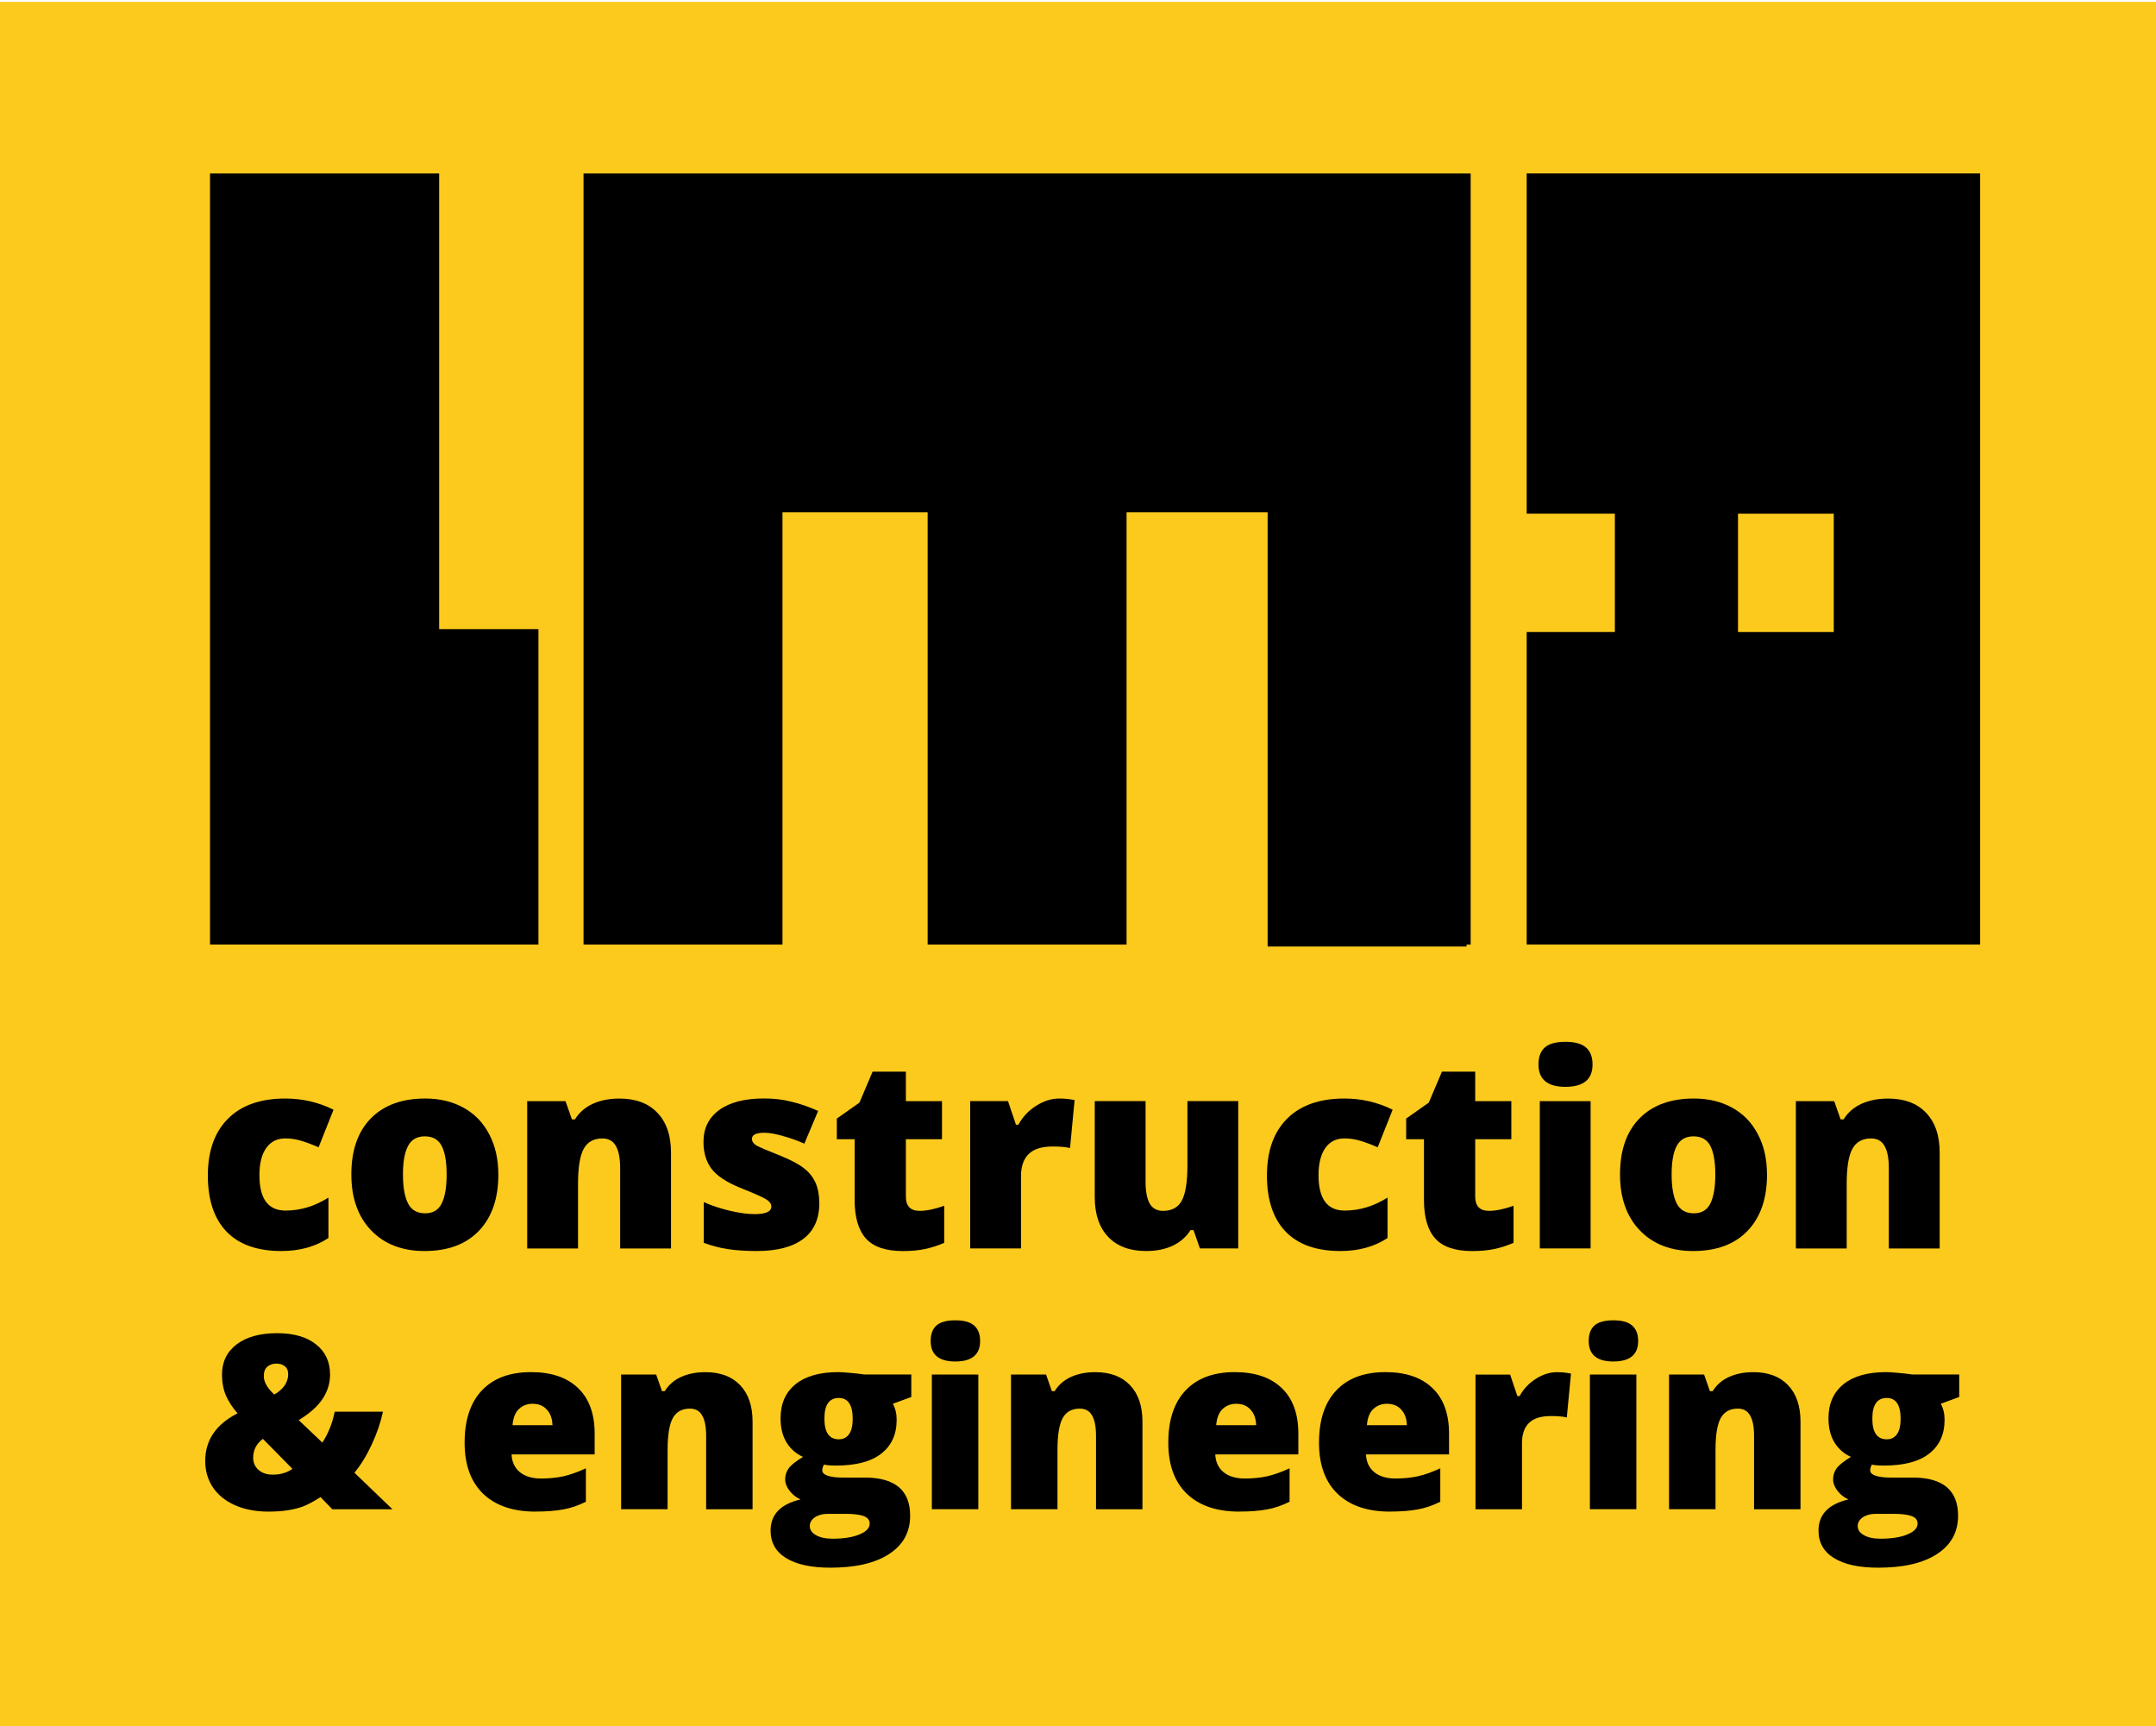
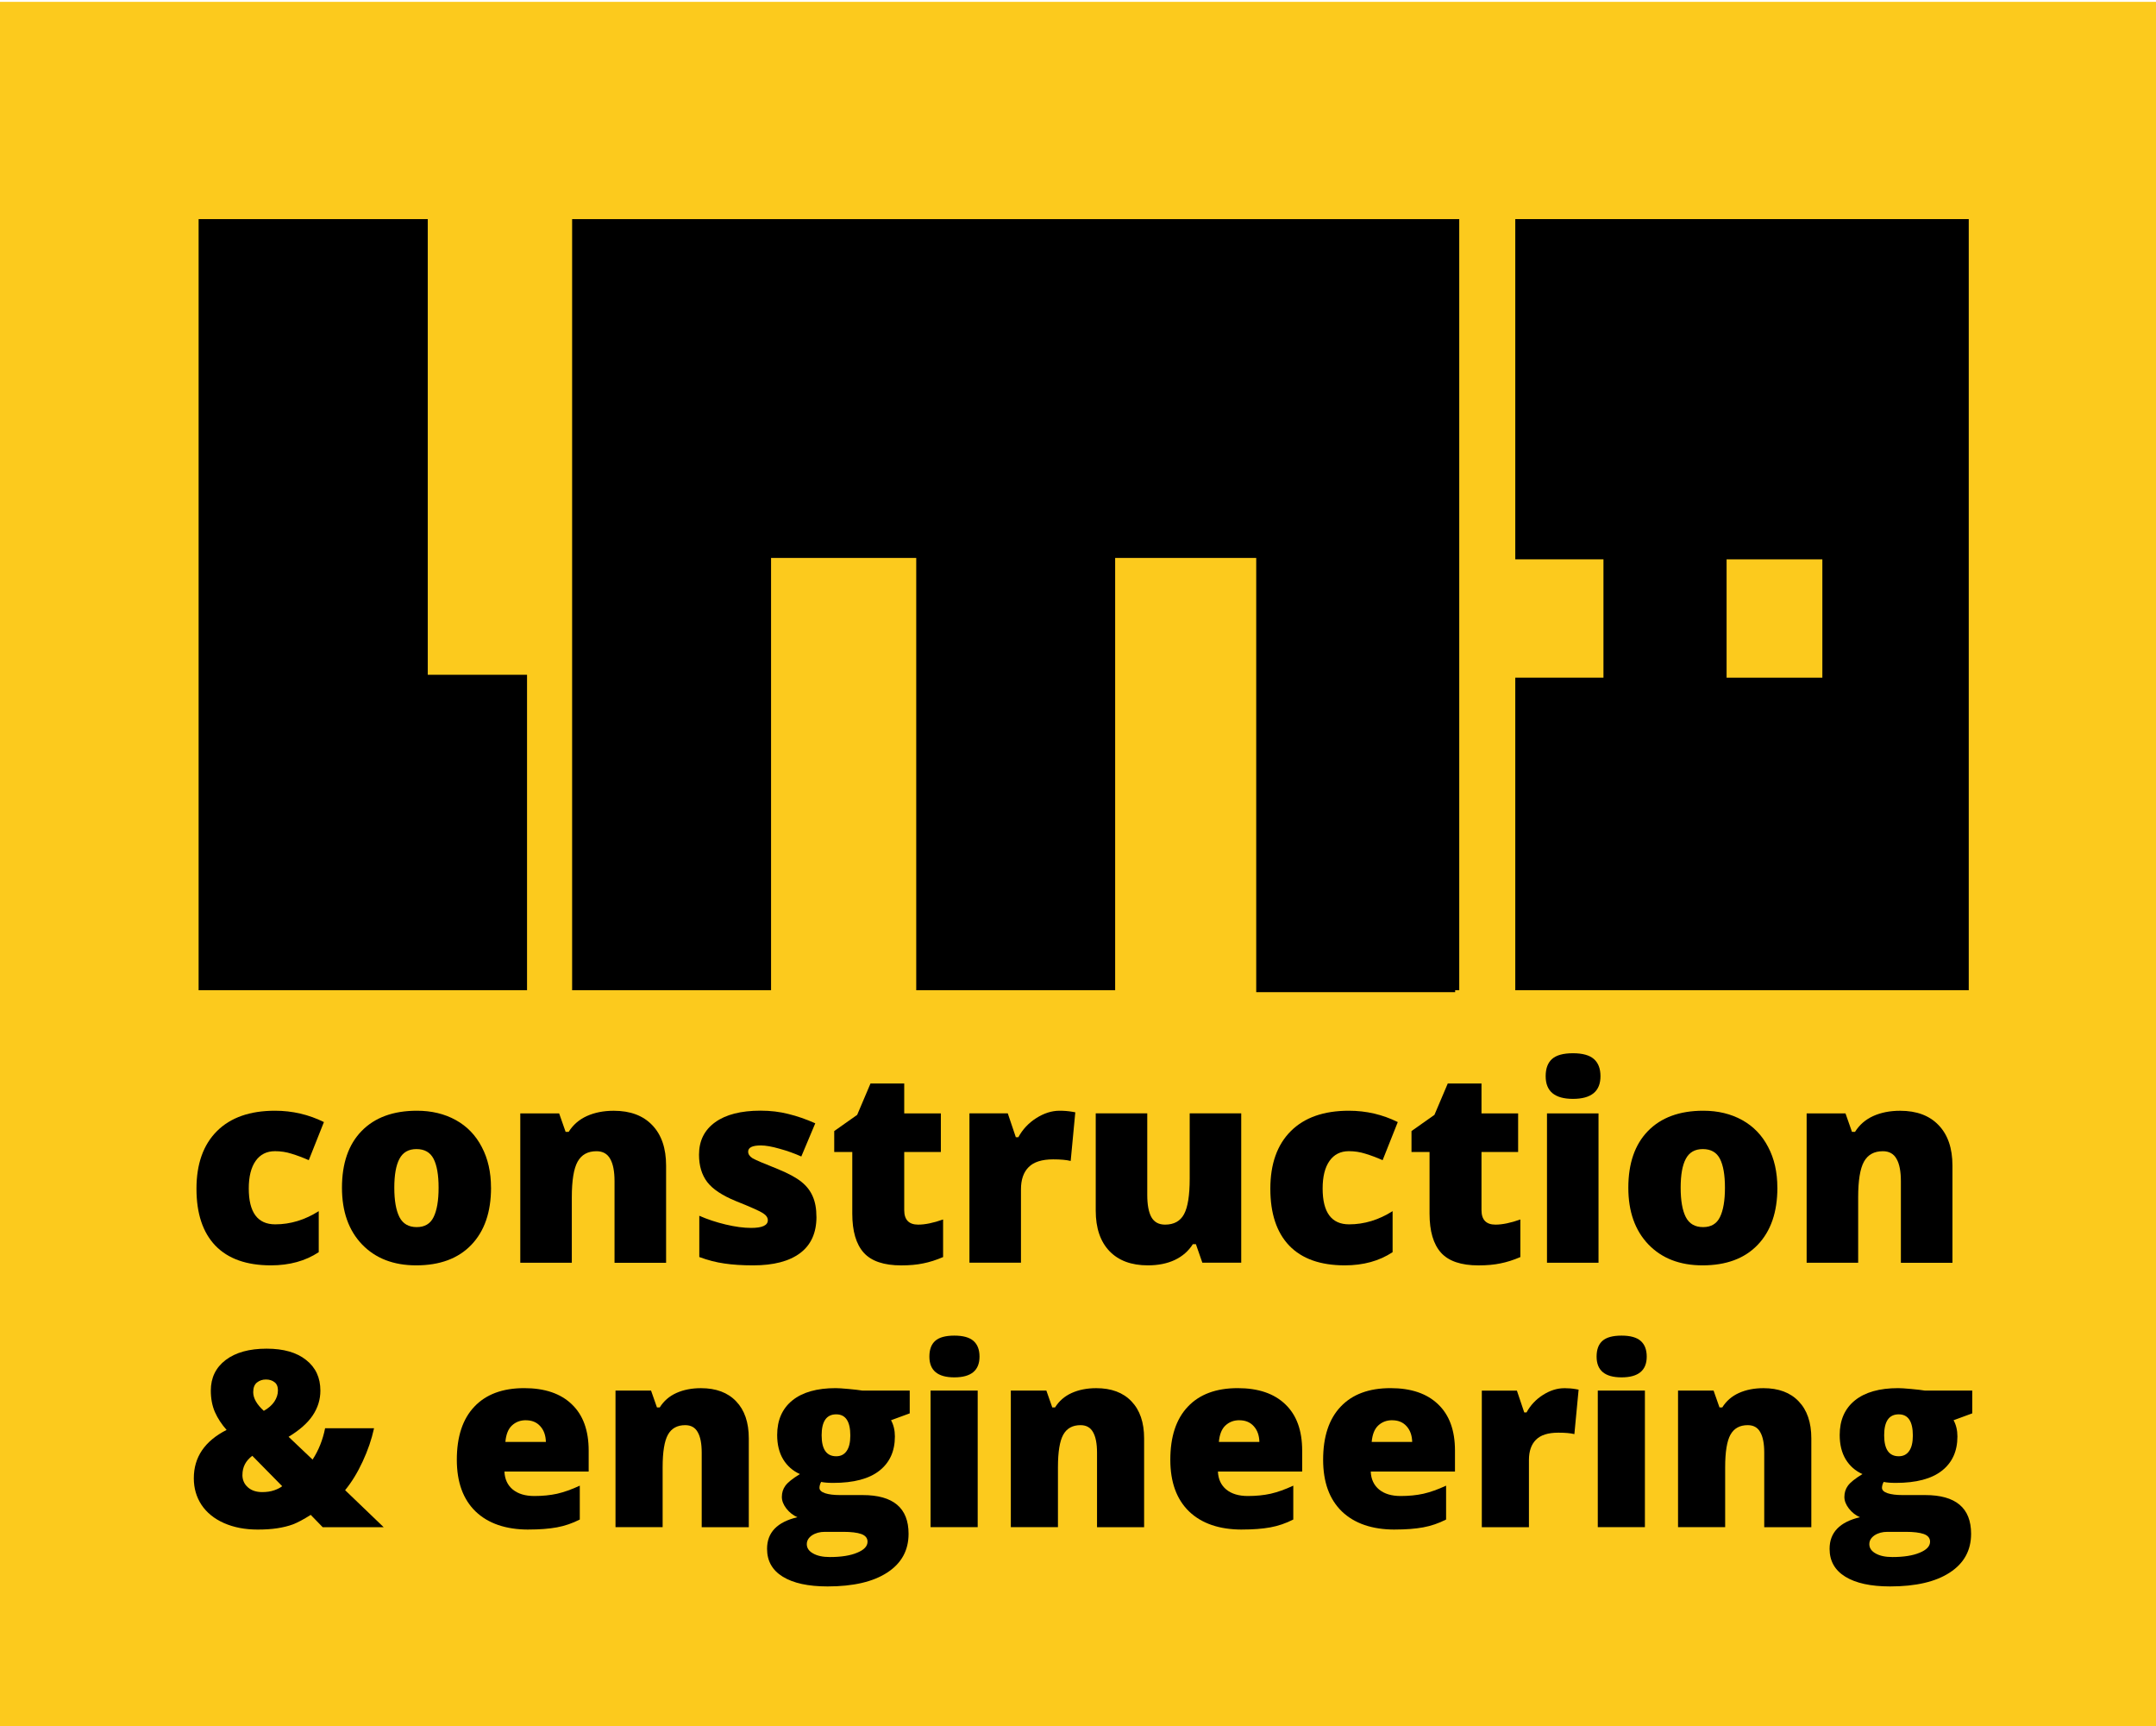
<svg xmlns="http://www.w3.org/2000/svg" width="100mm" height="80mm" viewBox="0 0 100 80" id="svg42104" version="1.1">
  <defs id="defs42106" />
  <g id="layer1" transform="translate(0,-217)">
    <rect style="fill:#fcca1d;fill-opacity:1;stroke:#ba0f0d;stroke-width:0;stroke-miterlimit:4;stroke-dasharray:none;stroke-opacity:1" id="rect46101" width="100.493" height="80.181" x="-0.267" y="217.086" />
-     <g id="g4638" transform="matrix(0.6757501,0,0,-0.6757501,20.36963,225.0443)" style="fill:#000000">
+     <g id="g4638" transform="matrix(0.6757501,0,0,-0.6757501,19.84046,227.161)" style="fill:#000000">
      <path d="m 0,0 -15.728,0 0,-52.917 22.542,0 0,21.647 L 0,-31.27 0,0 Z" style="fill:#000000;fill-opacity:1;fill-rule:nonzero;stroke:none" id="path4640" />
    </g>
-     <g id="g4642" transform="matrix(0.6757501,0,0,-0.6757501,27.06577,239.6726)" style="fill:#000000">
+     <g id="g4642" transform="matrix(0.6757501,0,0,-0.6757501,26.5366,241.7893)" style="fill:#000000">
      <path d="m 0,0 0,-31.27 12.56,0 1.094,0 0,29.666 9.965,0 0,-29.666 1.502,0 11.741,0 0.41,0 0,29.666 9.683,0 0,-29.799 13.654,0 0,0.133 0.281,0 0,52.917 L 0,21.647 0,0 Z" style="fill:#000000;fill-opacity:1;fill-rule:nonzero;stroke:none" id="path4644" />
    </g>
-     <path d="m 85.054,246.31 -4.442,0 0,-5.488 4.442,0 0,5.488 z m -14.243,-21.266 0,15.777 4.09,0 0,5.488 -4.09,0 0,14.493 21.033,0 0,-35.759 -21.033,0 z" style="fill:#000000;fill-opacity:1;fill-rule:nonzero;stroke:none;stroke-width:0.676" id="path4646" />
-     <g transform="matrix(1.60032,0,0,1.60032,1.864343,-163.3954)" style="font-style:normal;font-weight:normal;font-size:10.583px;line-height:125%;font-family:sans-serif;letter-spacing:0px;word-spacing:0px;fill:#000000;fill-opacity:1;stroke:none;stroke-width:0.265px;stroke-linecap:butt;stroke-linejoin:miter;stroke-opacity:1" id="flowRoot45920">
+     <path d="m 84.525,248.427 -4.442,0 0,-5.488 4.442,0 0,5.488 z m -14.243,-21.266 0,15.777 4.09,0 0,5.488 -4.09,0 0,14.493 21.033,0 0,-35.759 -21.033,0 z" style="fill:#000000;fill-opacity:1;fill-rule:nonzero;stroke:none;stroke-width:0.676" id="path4646" />
+     <g transform="matrix(1.622626,0,0,1.622626,1.228484,-168.8416)" style="font-style:normal;font-weight:normal;font-size:10.583px;line-height:125%;font-family:sans-serif;letter-spacing:0px;word-spacing:0px;fill:#000000;fill-opacity:1;stroke:none;stroke-width:0.265px;stroke-linecap:butt;stroke-linejoin:miter;stroke-opacity:1" id="flowRoot45920">
      <path d="m 6.988,273.951 q -1.047,0 -1.59,-0.565 -0.539,-0.565 -0.539,-1.624 0,-1.062 0.584,-1.646 0.584,-0.584 1.661,-0.584 0.742,0 1.398,0.324 l -0.433,1.089 q -0.267,-0.117 -0.494,-0.185 -0.226,-0.072 -0.471,-0.072 -0.358,0 -0.554,0.279 -0.196,0.279 -0.196,0.787 0,1.025 0.757,1.025 0.648,0 1.243,-0.377 l 0,1.172 q -0.569,0.377 -1.368,0.377 z" style="font-style:normal;font-variant:normal;font-weight:800;font-stretch:normal;font-size:7.716px;line-height:105%;font-family:'Open Sans';-inkscape-font-specification:'Open Sans Ultra-Bold';fill:#000000;stroke-width:0.265px" id="path46035" />
      <path d="m 13.279,271.732 q 0,1.047 -0.565,1.635 -0.561,0.584 -1.575,0.584 -0.972,0 -1.548,-0.599 -0.573,-0.599 -0.573,-1.62 0,-1.044 0.561,-1.62 0.565,-0.58 1.582,-0.58 0.629,0 1.111,0.267 0.482,0.267 0.742,0.769 0.264,0.497 0.264,1.164 z m -2.765,0 q 0,0.55 0.147,0.84 0.147,0.286 0.494,0.286 0.343,0 0.482,-0.286 0.143,-0.29 0.143,-0.84 0,-0.546 -0.143,-0.825 -0.143,-0.279 -0.49,-0.279 -0.339,0 -0.486,0.279 -0.147,0.275 -0.147,0.825 z" style="font-style:normal;font-variant:normal;font-weight:800;font-stretch:normal;font-size:7.716px;line-height:105%;font-family:'Open Sans';-inkscape-font-specification:'Open Sans Ultra-Bold';fill:#000000;stroke-width:0.265px" id="path46037" />
      <path d="m 16.809,273.876 0,-2.328 q 0,-0.426 -0.124,-0.64 -0.121,-0.219 -0.392,-0.219 -0.373,0 -0.539,0.298 -0.166,0.298 -0.166,1.021 l 0,1.869 -1.473,0 0,-4.268 1.111,0 0.185,0.527 0.087,0 q 0.188,-0.301 0.52,-0.452 0.335,-0.151 0.769,-0.151 0.708,0 1.1,0.411 0.396,0.411 0.396,1.157 l 0,2.777 -1.473,0 z" style="font-style:normal;font-variant:normal;font-weight:800;font-stretch:normal;font-size:7.716px;line-height:105%;font-family:'Open Sans';-inkscape-font-specification:'Open Sans Ultra-Bold';fill:#000000;stroke-width:0.265px" id="path46039" />
      <path d="m 22.581,272.565 q 0,0.686 -0.467,1.036 -0.467,0.35 -1.341,0.35 -0.475,0 -0.825,-0.053 -0.35,-0.049 -0.716,-0.185 l 0,-1.179 q 0.343,0.151 0.75,0.249 0.411,0.098 0.731,0.098 0.478,0 0.478,-0.219 0,-0.113 -0.136,-0.2 -0.132,-0.09 -0.776,-0.347 -0.588,-0.241 -0.821,-0.546 -0.234,-0.309 -0.234,-0.78 0,-0.595 0.46,-0.927 0.46,-0.332 1.3,-0.332 0.422,0 0.791,0.094 0.373,0.09 0.772,0.267 l -0.399,0.949 q -0.294,-0.132 -0.622,-0.222 -0.328,-0.094 -0.535,-0.094 -0.362,0 -0.362,0.177 0,0.109 0.124,0.188 0.128,0.075 0.731,0.313 0.448,0.185 0.667,0.362 0.222,0.177 0.324,0.418 0.105,0.237 0.105,0.58 z" style="font-style:normal;font-variant:normal;font-weight:800;font-stretch:normal;font-size:7.716px;line-height:105%;font-family:'Open Sans';-inkscape-font-specification:'Open Sans Ultra-Bold';fill:#000000;stroke-width:0.265px" id="path46041" />
      <path d="m 25.489,272.787 q 0.298,0 0.712,-0.147 l 0,1.074 q -0.298,0.128 -0.569,0.181 -0.267,0.057 -0.629,0.057 -0.742,0 -1.07,-0.362 -0.328,-0.365 -0.328,-1.119 l 0,-1.759 -0.516,0 0,-0.599 0.656,-0.463 0.381,-0.897 0.964,0 0,0.855 1.047,0 0,1.104 -1.047,0 0,1.661 q 0,0.414 0.399,0.414 z" style="font-style:normal;font-variant:normal;font-weight:800;font-stretch:normal;font-size:7.716px;line-height:105%;font-family:'Open Sans';-inkscape-font-specification:'Open Sans Ultra-Bold';fill:#000000;stroke-width:0.265px" id="path46043" />
      <path d="m 29.532,269.532 q 0.192,0 0.365,0.03 l 0.083,0.015 -0.132,1.39 q -0.181,-0.045 -0.501,-0.045 -0.482,0 -0.701,0.222 -0.219,0.219 -0.219,0.633 l 0,2.098 -1.473,0 0,-4.268 1.096,0 0.23,0.682 0.072,0 q 0.185,-0.339 0.512,-0.546 0.332,-0.211 0.667,-0.211 z" style="font-style:normal;font-variant:normal;font-weight:800;font-stretch:normal;font-size:7.716px;line-height:105%;font-family:'Open Sans';-inkscape-font-specification:'Open Sans Ultra-Bold';fill:#000000;stroke-width:0.265px" id="path46045" />
      <path d="m 33.612,273.876 -0.185,-0.531 -0.087,0 q -0.185,0.294 -0.516,0.452 -0.328,0.154 -0.772,0.154 -0.704,0 -1.096,-0.407 -0.392,-0.411 -0.392,-1.157 l 0,-2.78 1.473,0 0,2.332 q 0,0.418 0.117,0.633 0.121,0.215 0.392,0.215 0.381,0 0.542,-0.298 0.162,-0.301 0.162,-1.013 l 0,-1.869 1.473,0 0,4.268 -1.111,0 z" style="font-style:normal;font-variant:normal;font-weight:800;font-stretch:normal;font-size:7.716px;line-height:105%;font-family:'Open Sans';-inkscape-font-specification:'Open Sans Ultra-Bold';fill:#000000;stroke-width:0.265px" id="path46047" />
      <path d="m 37.684,273.951 q -1.047,0 -1.59,-0.565 -0.539,-0.565 -0.539,-1.624 0,-1.062 0.584,-1.646 0.584,-0.584 1.661,-0.584 0.742,0 1.398,0.324 l -0.433,1.089 q -0.267,-0.117 -0.494,-0.185 -0.226,-0.072 -0.471,-0.072 -0.358,0 -0.554,0.279 -0.196,0.279 -0.196,0.787 0,1.025 0.757,1.025 0.648,0 1.243,-0.377 l 0,1.172 q -0.569,0.377 -1.368,0.377 z" style="font-style:normal;font-variant:normal;font-weight:800;font-stretch:normal;font-size:7.716px;line-height:105%;font-family:'Open Sans';-inkscape-font-specification:'Open Sans Ultra-Bold';fill:#000000;stroke-width:0.265px" id="path46049" />
      <path d="m 41.99,272.787 q 0.298,0 0.712,-0.147 l 0,1.074 q -0.298,0.128 -0.569,0.181 -0.267,0.057 -0.629,0.057 -0.742,0 -1.07,-0.362 -0.328,-0.365 -0.328,-1.119 l 0,-1.759 -0.516,0 0,-0.599 0.656,-0.463 0.381,-0.897 0.964,0 0,0.855 1.047,0 0,1.104 -1.047,0 0,1.661 q 0,0.414 0.399,0.414 z" style="font-style:normal;font-variant:normal;font-weight:800;font-stretch:normal;font-size:7.716px;line-height:105%;font-family:'Open Sans';-inkscape-font-specification:'Open Sans Ultra-Bold';fill:#000000;stroke-width:0.265px" id="path46051" />
      <path d="m 44.936,273.876 -1.473,0 0,-4.268 1.473,0 0,4.268 z m -1.511,-5.331 q 0,-0.332 0.185,-0.494 0.185,-0.162 0.595,-0.162 0.411,0 0.599,0.166 0.188,0.166 0.188,0.49 0,0.648 -0.787,0.648 -0.78,0 -0.78,-0.648 z" style="font-style:normal;font-variant:normal;font-weight:800;font-stretch:normal;font-size:7.716px;line-height:105%;font-family:'Open Sans';-inkscape-font-specification:'Open Sans Ultra-Bold';fill:#000000;stroke-width:0.265px" id="path46053" />
      <path d="m 50.049,271.732 q 0,1.047 -0.565,1.635 -0.561,0.584 -1.575,0.584 -0.972,0 -1.548,-0.599 -0.573,-0.599 -0.573,-1.62 0,-1.044 0.561,-1.62 0.565,-0.58 1.582,-0.58 0.629,0 1.111,0.267 0.482,0.267 0.742,0.769 0.264,0.497 0.264,1.164 z m -2.765,0 q 0,0.55 0.147,0.84 0.147,0.286 0.494,0.286 0.343,0 0.482,-0.286 0.143,-0.29 0.143,-0.84 0,-0.546 -0.143,-0.825 -0.143,-0.279 -0.49,-0.279 -0.339,0 -0.486,0.279 -0.147,0.275 -0.147,0.825 z" style="font-style:normal;font-variant:normal;font-weight:800;font-stretch:normal;font-size:7.716px;line-height:105%;font-family:'Open Sans';-inkscape-font-specification:'Open Sans Ultra-Bold';fill:#000000;stroke-width:0.265px" id="path46055" />
      <path d="m 53.579,273.876 0,-2.328 q 0,-0.426 -0.124,-0.64 -0.121,-0.219 -0.392,-0.219 -0.373,0 -0.539,0.298 -0.166,0.298 -0.166,1.021 l 0,1.869 -1.473,0 0,-4.268 1.111,0 0.185,0.527 0.087,0 q 0.188,-0.301 0.52,-0.452 0.335,-0.151 0.769,-0.151 0.708,0 1.1,0.411 0.396,0.411 0.396,1.157 l 0,2.777 -1.473,0 z" style="font-style:normal;font-variant:normal;font-weight:800;font-stretch:normal;font-size:7.716px;line-height:105%;font-family:'Open Sans';-inkscape-font-specification:'Open Sans Ultra-Bold';fill:#000000;stroke-width:0.265px" id="path46057" />
      <path d="m 8.466,281.433 -0.341,-0.351 q -0.31,0.196 -0.51,0.272 -0.196,0.072 -0.444,0.11 -0.245,0.038 -0.562,0.038 -0.544,0 -0.965,-0.186 -0.417,-0.186 -0.641,-0.52 -0.22,-0.334 -0.22,-0.761 0,-0.903 0.937,-1.381 -0.214,-0.241 -0.334,-0.51 -0.117,-0.272 -0.117,-0.613 0,-0.551 0.424,-0.875 0.427,-0.324 1.171,-0.324 0.727,0 1.13,0.324 0.407,0.32 0.407,0.875 0,0.382 -0.22,0.71 -0.217,0.324 -0.689,0.61 l 0.686,0.651 q 0.258,-0.396 0.358,-0.896 l 1.399,0 q -0.103,0.475 -0.327,0.954 -0.22,0.475 -0.5,0.816 l 1.102,1.058 -1.743,0 z M 6.172,279.938 q 0,0.217 0.155,0.355 0.155,0.138 0.41,0.138 0.196,0 0.345,-0.052 0.148,-0.052 0.227,-0.117 l -0.854,-0.868 q -0.282,0.21 -0.282,0.544 z m 1.016,-2.408 q 0,-0.169 -0.1,-0.241 -0.096,-0.076 -0.245,-0.076 -0.145,0 -0.255,0.086 -0.107,0.086 -0.107,0.276 0,0.258 0.303,0.534 0.196,-0.11 0.3,-0.262 0.103,-0.155 0.103,-0.317 z" style="font-style:normal;font-variant:normal;font-weight:800;font-stretch:normal;font-size:7.056px;line-height:105%;font-family:'Open Sans';-inkscape-font-specification:'Open Sans Ultra-Bold';fill:#000000;stroke-width:0.265px" id="path46059" />
      <path d="m 14.354,281.502 q -0.975,0 -1.516,-0.517 -0.537,-0.52 -0.537,-1.478 0,-0.989 0.5,-1.516 0.5,-0.531 1.426,-0.531 0.882,0 1.361,0.462 0.482,0.458 0.482,1.323 l 0,0.599 -2.408,0 q 0.014,0.327 0.238,0.513 0.227,0.186 0.617,0.186 0.355,0 0.651,-0.065 0.3,-0.069 0.648,-0.231 l 0,0.968 q -0.317,0.162 -0.655,0.224 -0.338,0.062 -0.806,0.062 z m -0.079,-3.125 q -0.238,0 -0.4,0.152 -0.158,0.148 -0.186,0.469 l 1.158,0 q -0.007,-0.282 -0.162,-0.451 -0.152,-0.169 -0.41,-0.169 z" style="font-style:normal;font-variant:normal;font-weight:800;font-stretch:normal;font-size:7.056px;line-height:105%;font-family:'Open Sans';-inkscape-font-specification:'Open Sans Ultra-Bold';fill:#000000;stroke-width:0.265px" id="path46061" />
      <path d="m 19.301,281.433 0,-2.129 q 0,-0.389 -0.114,-0.586 -0.11,-0.2 -0.358,-0.2 -0.341,0 -0.493,0.272 -0.152,0.272 -0.152,0.934 l 0,1.709 -1.347,0 0,-3.903 1.016,0 0.169,0.482 0.079,0 q 0.172,-0.276 0.475,-0.413 0.307,-0.138 0.703,-0.138 0.648,0 1.006,0.376 0.362,0.376 0.362,1.058 l 0,2.539 -1.347,0 z" style="font-style:normal;font-variant:normal;font-weight:800;font-stretch:normal;font-size:7.056px;line-height:105%;font-family:'Open Sans';-inkscape-font-specification:'Open Sans Ultra-Bold';fill:#000000;stroke-width:0.265px" id="path46063" />
      <path d="m 25.247,277.53 0,0.651 -0.534,0.196 q 0.11,0.2 0.11,0.465 0,0.63 -0.444,0.978 -0.441,0.348 -1.319,0.348 -0.217,0 -0.345,-0.028 -0.048,0.09 -0.048,0.169 0,0.1 0.162,0.155 0.162,0.052 0.424,0.052 l 0.648,0 q 1.313,0 1.313,1.106 0,0.713 -0.61,1.109 -0.606,0.396 -1.705,0.396 -0.83,0 -1.282,-0.279 -0.448,-0.276 -0.448,-0.796 0,-0.699 0.868,-0.903 -0.179,-0.076 -0.314,-0.245 -0.131,-0.169 -0.131,-0.334 0,-0.183 0.1,-0.32 0.1,-0.141 0.417,-0.334 -0.303,-0.134 -0.479,-0.42 -0.172,-0.286 -0.172,-0.696 0,-0.637 0.434,-0.989 0.434,-0.351 1.24,-0.351 0.107,0 0.369,0.024 0.262,0.024 0.386,0.045 l 1.361,0 z m -2.942,4.389 q 0,0.165 0.179,0.265 0.179,0.103 0.479,0.103 0.489,0 0.782,-0.124 0.296,-0.121 0.296,-0.314 0,-0.155 -0.179,-0.22 -0.179,-0.062 -0.513,-0.062 l -0.527,0 q -0.217,0 -0.369,0.1 -0.148,0.103 -0.148,0.251 z m 0.424,-3.111 q 0,0.599 0.417,0.599 0.193,0 0.296,-0.148 0.107,-0.148 0.107,-0.444 0,-0.606 -0.403,-0.606 -0.417,0 -0.417,0.599 z" style="font-style:normal;font-variant:normal;font-weight:800;font-stretch:normal;font-size:7.056px;line-height:105%;font-family:'Open Sans';-inkscape-font-specification:'Open Sans Ultra-Bold';fill:#000000;stroke-width:0.265px" id="path46065" />
      <path d="m 27.19,281.433 -1.347,0 0,-3.903 1.347,0 0,3.903 z m -1.381,-4.875 q 0,-0.303 0.169,-0.451 0.169,-0.148 0.544,-0.148 0.376,0 0.548,0.152 0.172,0.152 0.172,0.448 0,0.593 -0.72,0.593 -0.713,0 -0.713,-0.593 z" style="font-style:normal;font-variant:normal;font-weight:800;font-stretch:normal;font-size:7.056px;line-height:105%;font-family:'Open Sans';-inkscape-font-specification:'Open Sans Ultra-Bold';fill:#000000;stroke-width:0.265px" id="path46067" />
      <path d="m 30.601,281.433 0,-2.129 q 0,-0.389 -0.114,-0.586 -0.11,-0.2 -0.358,-0.2 -0.341,0 -0.493,0.272 -0.152,0.272 -0.152,0.934 l 0,1.709 -1.347,0 0,-3.903 1.016,0 0.169,0.482 0.079,0 q 0.172,-0.276 0.475,-0.413 0.307,-0.138 0.703,-0.138 0.648,0 1.006,0.376 0.362,0.376 0.362,1.058 l 0,2.539 -1.347,0 z" style="font-style:normal;font-variant:normal;font-weight:800;font-stretch:normal;font-size:7.056px;line-height:105%;font-family:'Open Sans';-inkscape-font-specification:'Open Sans Ultra-Bold';fill:#000000;stroke-width:0.265px" id="path46069" />
      <path d="m 34.749,281.502 q -0.975,0 -1.516,-0.517 -0.537,-0.52 -0.537,-1.478 0,-0.989 0.5,-1.516 0.5,-0.531 1.426,-0.531 0.882,0 1.361,0.462 0.482,0.458 0.482,1.323 l 0,0.599 -2.408,0 q 0.014,0.327 0.238,0.513 0.227,0.186 0.617,0.186 0.355,0 0.651,-0.065 0.3,-0.069 0.648,-0.231 l 0,0.968 q -0.317,0.162 -0.655,0.224 -0.338,0.062 -0.806,0.062 z m -0.079,-3.125 q -0.238,0 -0.4,0.152 -0.158,0.148 -0.186,0.469 l 1.158,0 q -0.007,-0.282 -0.162,-0.451 -0.152,-0.169 -0.41,-0.169 z" style="font-style:normal;font-variant:normal;font-weight:800;font-stretch:normal;font-size:7.056px;line-height:105%;font-family:'Open Sans';-inkscape-font-specification:'Open Sans Ultra-Bold';fill:#000000;stroke-width:0.265px" id="path46071" />
      <path d="m 39.117,281.502 q -0.975,0 -1.516,-0.517 -0.537,-0.52 -0.537,-1.478 0,-0.989 0.5,-1.516 0.5,-0.531 1.426,-0.531 0.882,0 1.361,0.462 0.482,0.458 0.482,1.323 l 0,0.599 -2.408,0 q 0.014,0.327 0.238,0.513 0.227,0.186 0.617,0.186 0.355,0 0.651,-0.065 0.3,-0.069 0.648,-0.231 l 0,0.968 q -0.317,0.162 -0.655,0.224 -0.338,0.062 -0.806,0.062 z m -0.079,-3.125 q -0.238,0 -0.4,0.152 -0.158,0.148 -0.186,0.469 l 1.158,0 q -0.007,-0.282 -0.162,-0.451 -0.152,-0.169 -0.41,-0.169 z" style="font-style:normal;font-variant:normal;font-weight:800;font-stretch:normal;font-size:7.056px;line-height:105%;font-family:'Open Sans';-inkscape-font-specification:'Open Sans Ultra-Bold';fill:#000000;stroke-width:0.265px" id="path46073" />
      <path d="m 43.957,277.461 q 0.176,0 0.334,0.028 l 0.076,0.014 -0.121,1.271 q -0.165,-0.041 -0.458,-0.041 -0.441,0 -0.641,0.203 -0.2,0.2 -0.2,0.579 l 0,1.919 -1.347,0 0,-3.903 1.003,0 0.21,0.624 0.065,0 q 0.169,-0.31 0.469,-0.5 0.303,-0.193 0.61,-0.193 z" style="font-style:normal;font-variant:normal;font-weight:800;font-stretch:normal;font-size:7.056px;line-height:105%;font-family:'Open Sans';-inkscape-font-specification:'Open Sans Ultra-Bold';fill:#000000;stroke-width:0.265px" id="path46075" />
      <path d="m 46.262,281.433 -1.347,0 0,-3.903 1.347,0 0,3.903 z m -1.381,-4.875 q 0,-0.303 0.169,-0.451 0.169,-0.148 0.544,-0.148 0.376,0 0.548,0.152 0.172,0.152 0.172,0.448 0,0.593 -0.72,0.593 -0.713,0 -0.713,-0.593 z" style="font-style:normal;font-variant:normal;font-weight:800;font-stretch:normal;font-size:7.056px;line-height:105%;font-family:'Open Sans';-inkscape-font-specification:'Open Sans Ultra-Bold';fill:#000000;stroke-width:0.265px" id="path46077" />
      <path d="m 49.673,281.433 0,-2.129 q 0,-0.389 -0.114,-0.586 -0.11,-0.2 -0.358,-0.2 -0.341,0 -0.493,0.272 -0.152,0.272 -0.152,0.934 l 0,1.709 -1.347,0 0,-3.903 1.016,0 0.169,0.482 0.079,0 q 0.172,-0.276 0.475,-0.413 0.307,-0.138 0.703,-0.138 0.648,0 1.006,0.376 0.362,0.376 0.362,1.058 l 0,2.539 -1.347,0 z" style="font-style:normal;font-variant:normal;font-weight:800;font-stretch:normal;font-size:7.056px;line-height:105%;font-family:'Open Sans';-inkscape-font-specification:'Open Sans Ultra-Bold';fill:#000000;stroke-width:0.265px" id="path46079" />
      <path d="m 55.619,277.53 0,0.651 -0.534,0.196 q 0.11,0.2 0.11,0.465 0,0.63 -0.444,0.978 -0.441,0.348 -1.319,0.348 -0.217,0 -0.345,-0.028 -0.048,0.09 -0.048,0.169 0,0.1 0.162,0.155 0.162,0.052 0.424,0.052 l 0.648,0 q 1.313,0 1.313,1.106 0,0.713 -0.61,1.109 -0.606,0.396 -1.705,0.396 -0.83,0 -1.282,-0.279 -0.448,-0.276 -0.448,-0.796 0,-0.699 0.868,-0.903 -0.179,-0.076 -0.314,-0.245 -0.131,-0.169 -0.131,-0.334 0,-0.183 0.1,-0.32 0.1,-0.141 0.417,-0.334 -0.303,-0.134 -0.479,-0.42 -0.172,-0.286 -0.172,-0.696 0,-0.637 0.434,-0.989 0.434,-0.351 1.24,-0.351 0.107,0 0.369,0.024 0.262,0.024 0.386,0.045 l 1.361,0 z m -2.942,4.389 q 0,0.165 0.179,0.265 0.179,0.103 0.479,0.103 0.489,0 0.782,-0.124 0.296,-0.121 0.296,-0.314 0,-0.155 -0.179,-0.22 -0.179,-0.062 -0.513,-0.062 l -0.527,0 q -0.217,0 -0.369,0.1 -0.148,0.103 -0.148,0.251 z m 0.424,-3.111 q 0,0.599 0.417,0.599 0.193,0 0.296,-0.148 0.107,-0.148 0.107,-0.444 0,-0.606 -0.403,-0.606 -0.417,0 -0.417,0.599 z" style="font-style:normal;font-variant:normal;font-weight:800;font-stretch:normal;font-size:7.056px;line-height:105%;font-family:'Open Sans';-inkscape-font-specification:'Open Sans Ultra-Bold';fill:#000000;stroke-width:0.265px" id="path46081" />
    </g>
-     <flowRoot xml:space="preserve" id="flowRoot45920-7" style="font-style:normal;font-weight:normal;font-size:19.356px;line-height:125%;font-family:sans-serif;letter-spacing:0px;word-spacing:0px;fill:#000000;fill-opacity:1;stroke:none;stroke-width:0.484px;stroke-linecap:butt;stroke-linejoin:miter;stroke-opacity:1" transform="translate(-56.91134,108.5597)">
-       <flowRegion id="flowRegion45922-3" style="fill:#000000;stroke-width:0.484px">
-         <rect id="rect45924-7" width="164.526" height="51.155" x="-0.453" y="216.32" style="fill:#000000;stroke-width:0.234px" />
-       </flowRegion>
-       <flowPara id="flowPara45926-1" style="font-style:normal;font-variant:normal;font-weight:800;font-stretch:normal;font-size:14.111px;line-height:105%;font-family:'Open Sans';-inkscape-font-specification:'Open Sans Ultra-Bold';fill:#000000;stroke-width:0.484px">construction </flowPara>
-       <flowPara style="font-style:normal;font-variant:normal;font-weight:800;font-stretch:normal;font-size:12.904px;line-height:105%;font-family:'Open Sans';-inkscape-font-specification:'Open Sans Ultra-Bold';fill:#000000;stroke-width:0.484px" id="flowPara45928-5">&amp; engineering</flowPara>
-     </flowRoot>
-     <g id="g4682-8" transform="matrix(0.3527778,0,0,-0.3527778,-82.86088,249.5486)">
-       <path d="m 0,0 0,-22.047 11.572,0 1.008,0 0,20.916 9.184,0 0,-20.916 1.382,0 10.818,0 0.378,0 0,20.916 8.924,0 0,-21.012 12.58,0 0,0.096 0.259,0 0,37.309 L 0,15.262 0,0 Z" style="fill:#fcca1d;fill-opacity:1;fill-rule:nonzero;stroke:none" id="path4684-3" />
-     </g>
  </g>
</svg>
